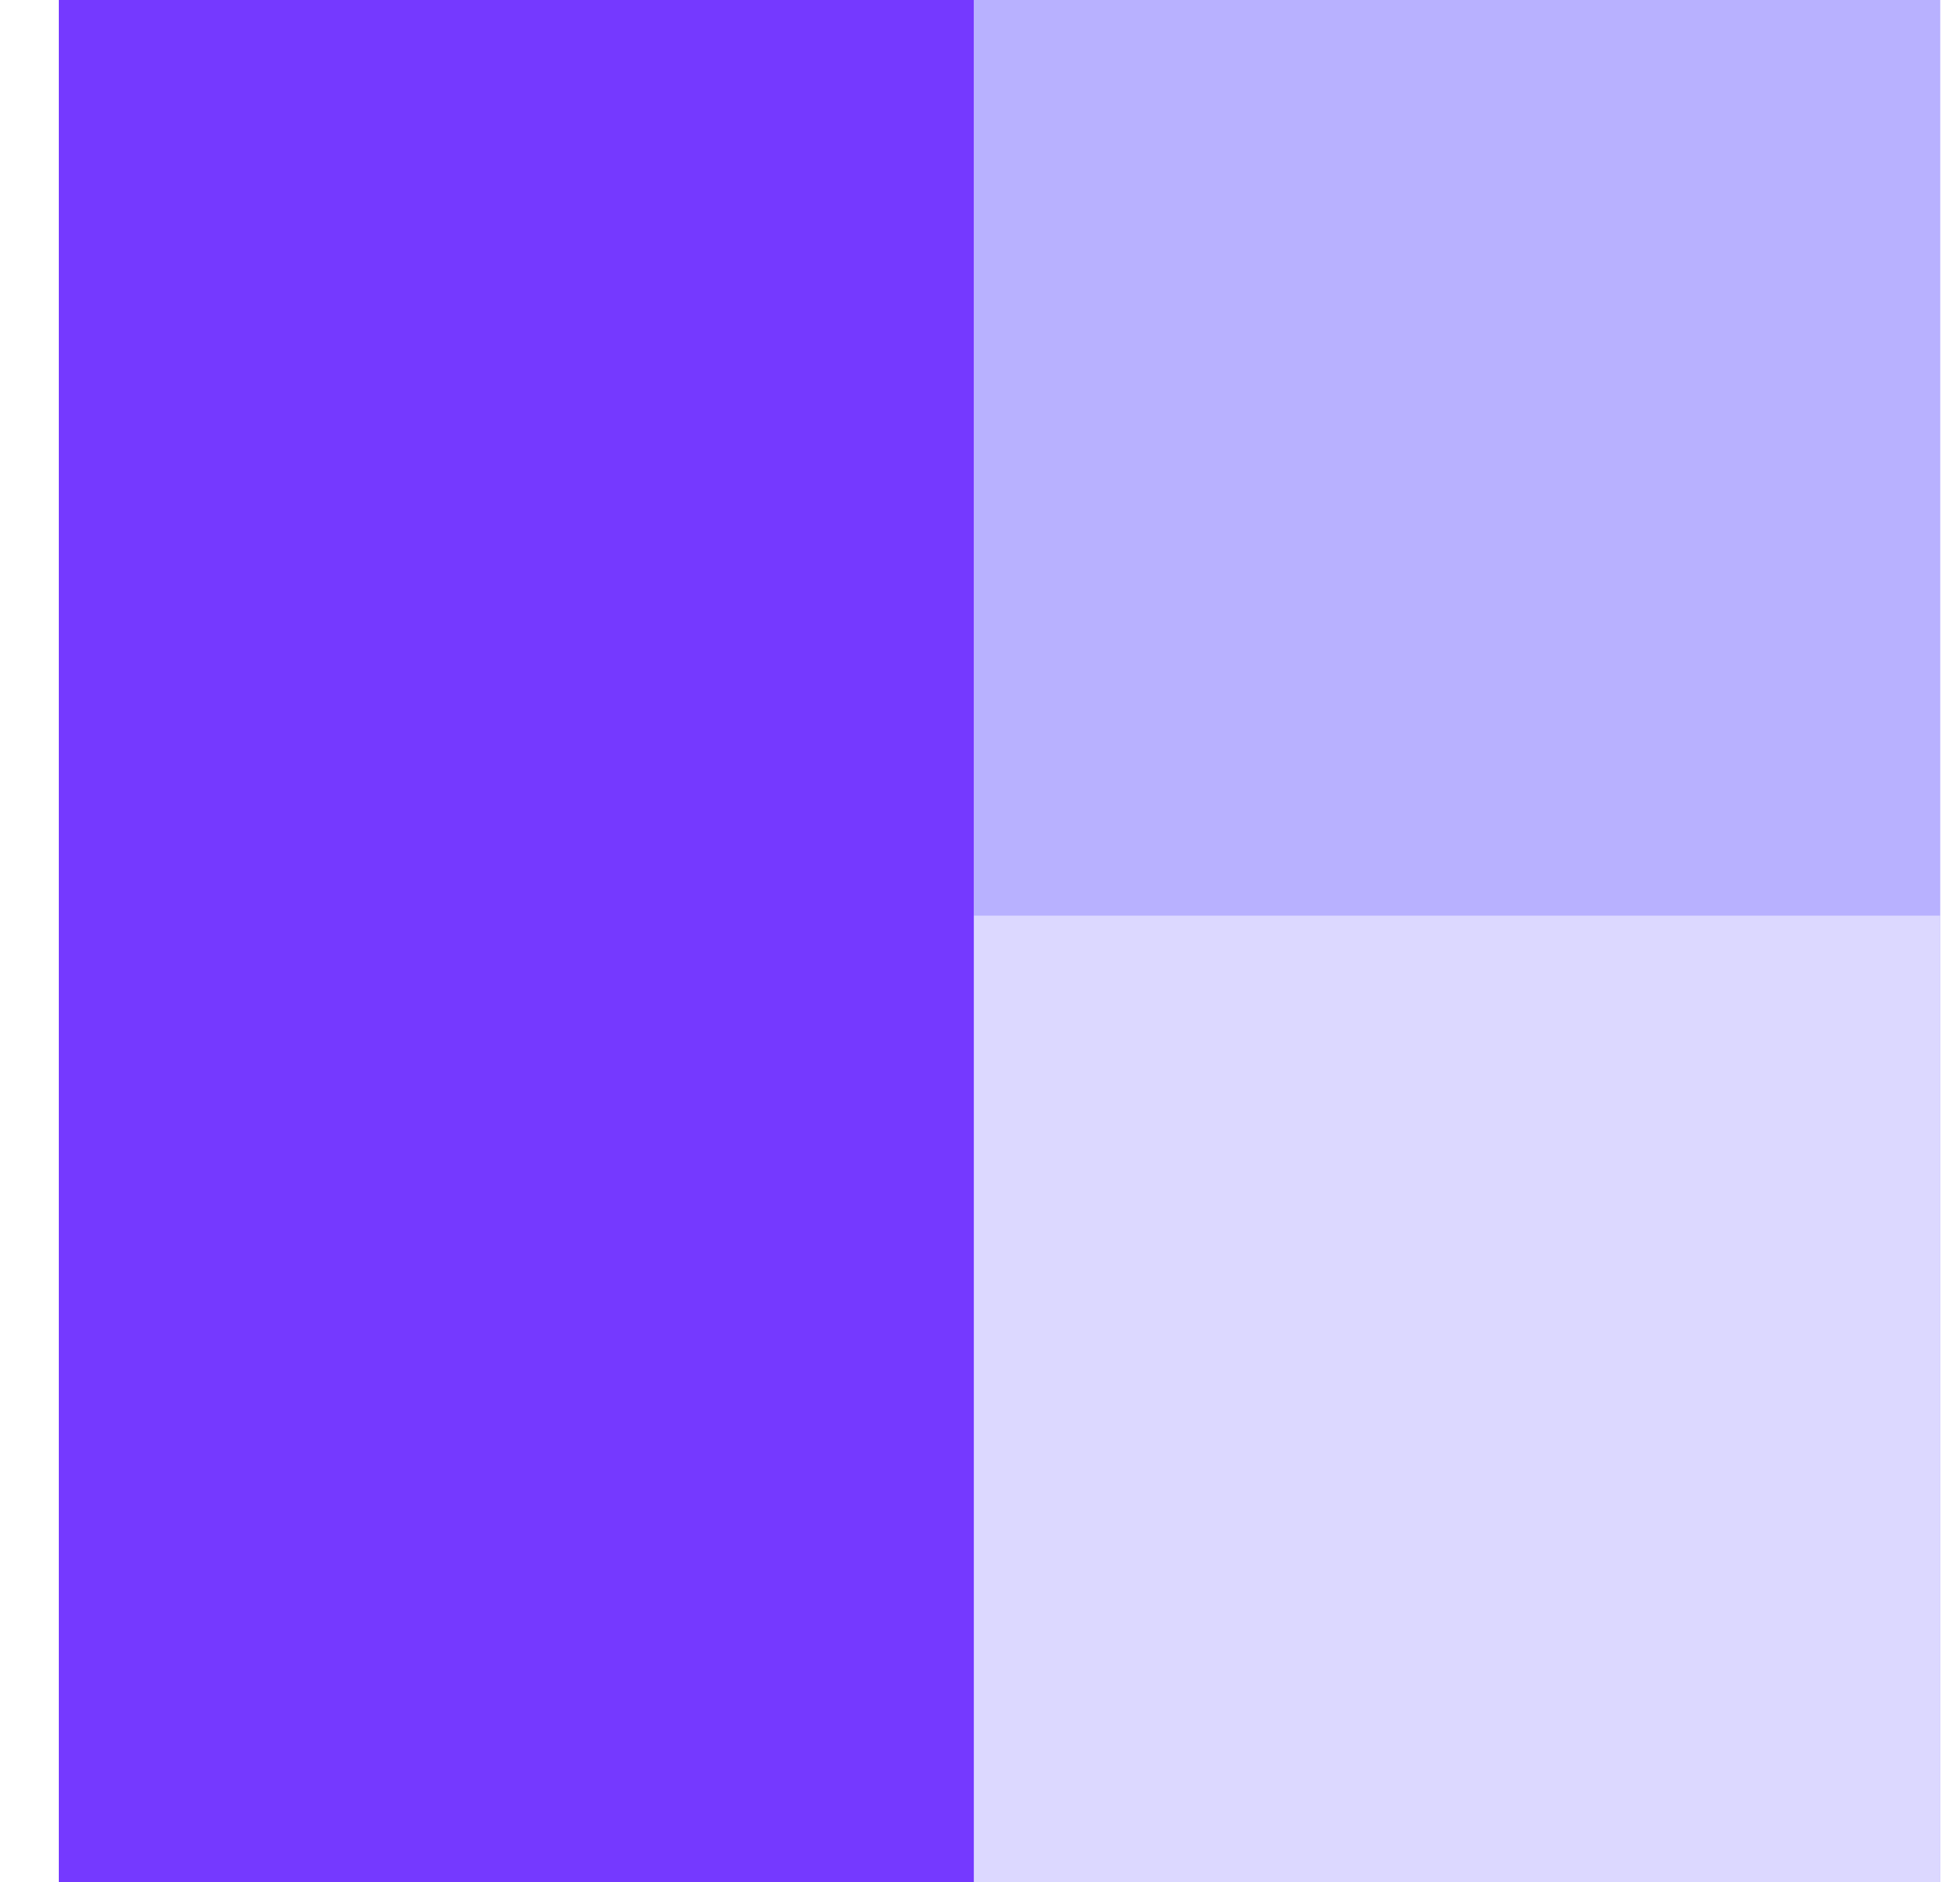
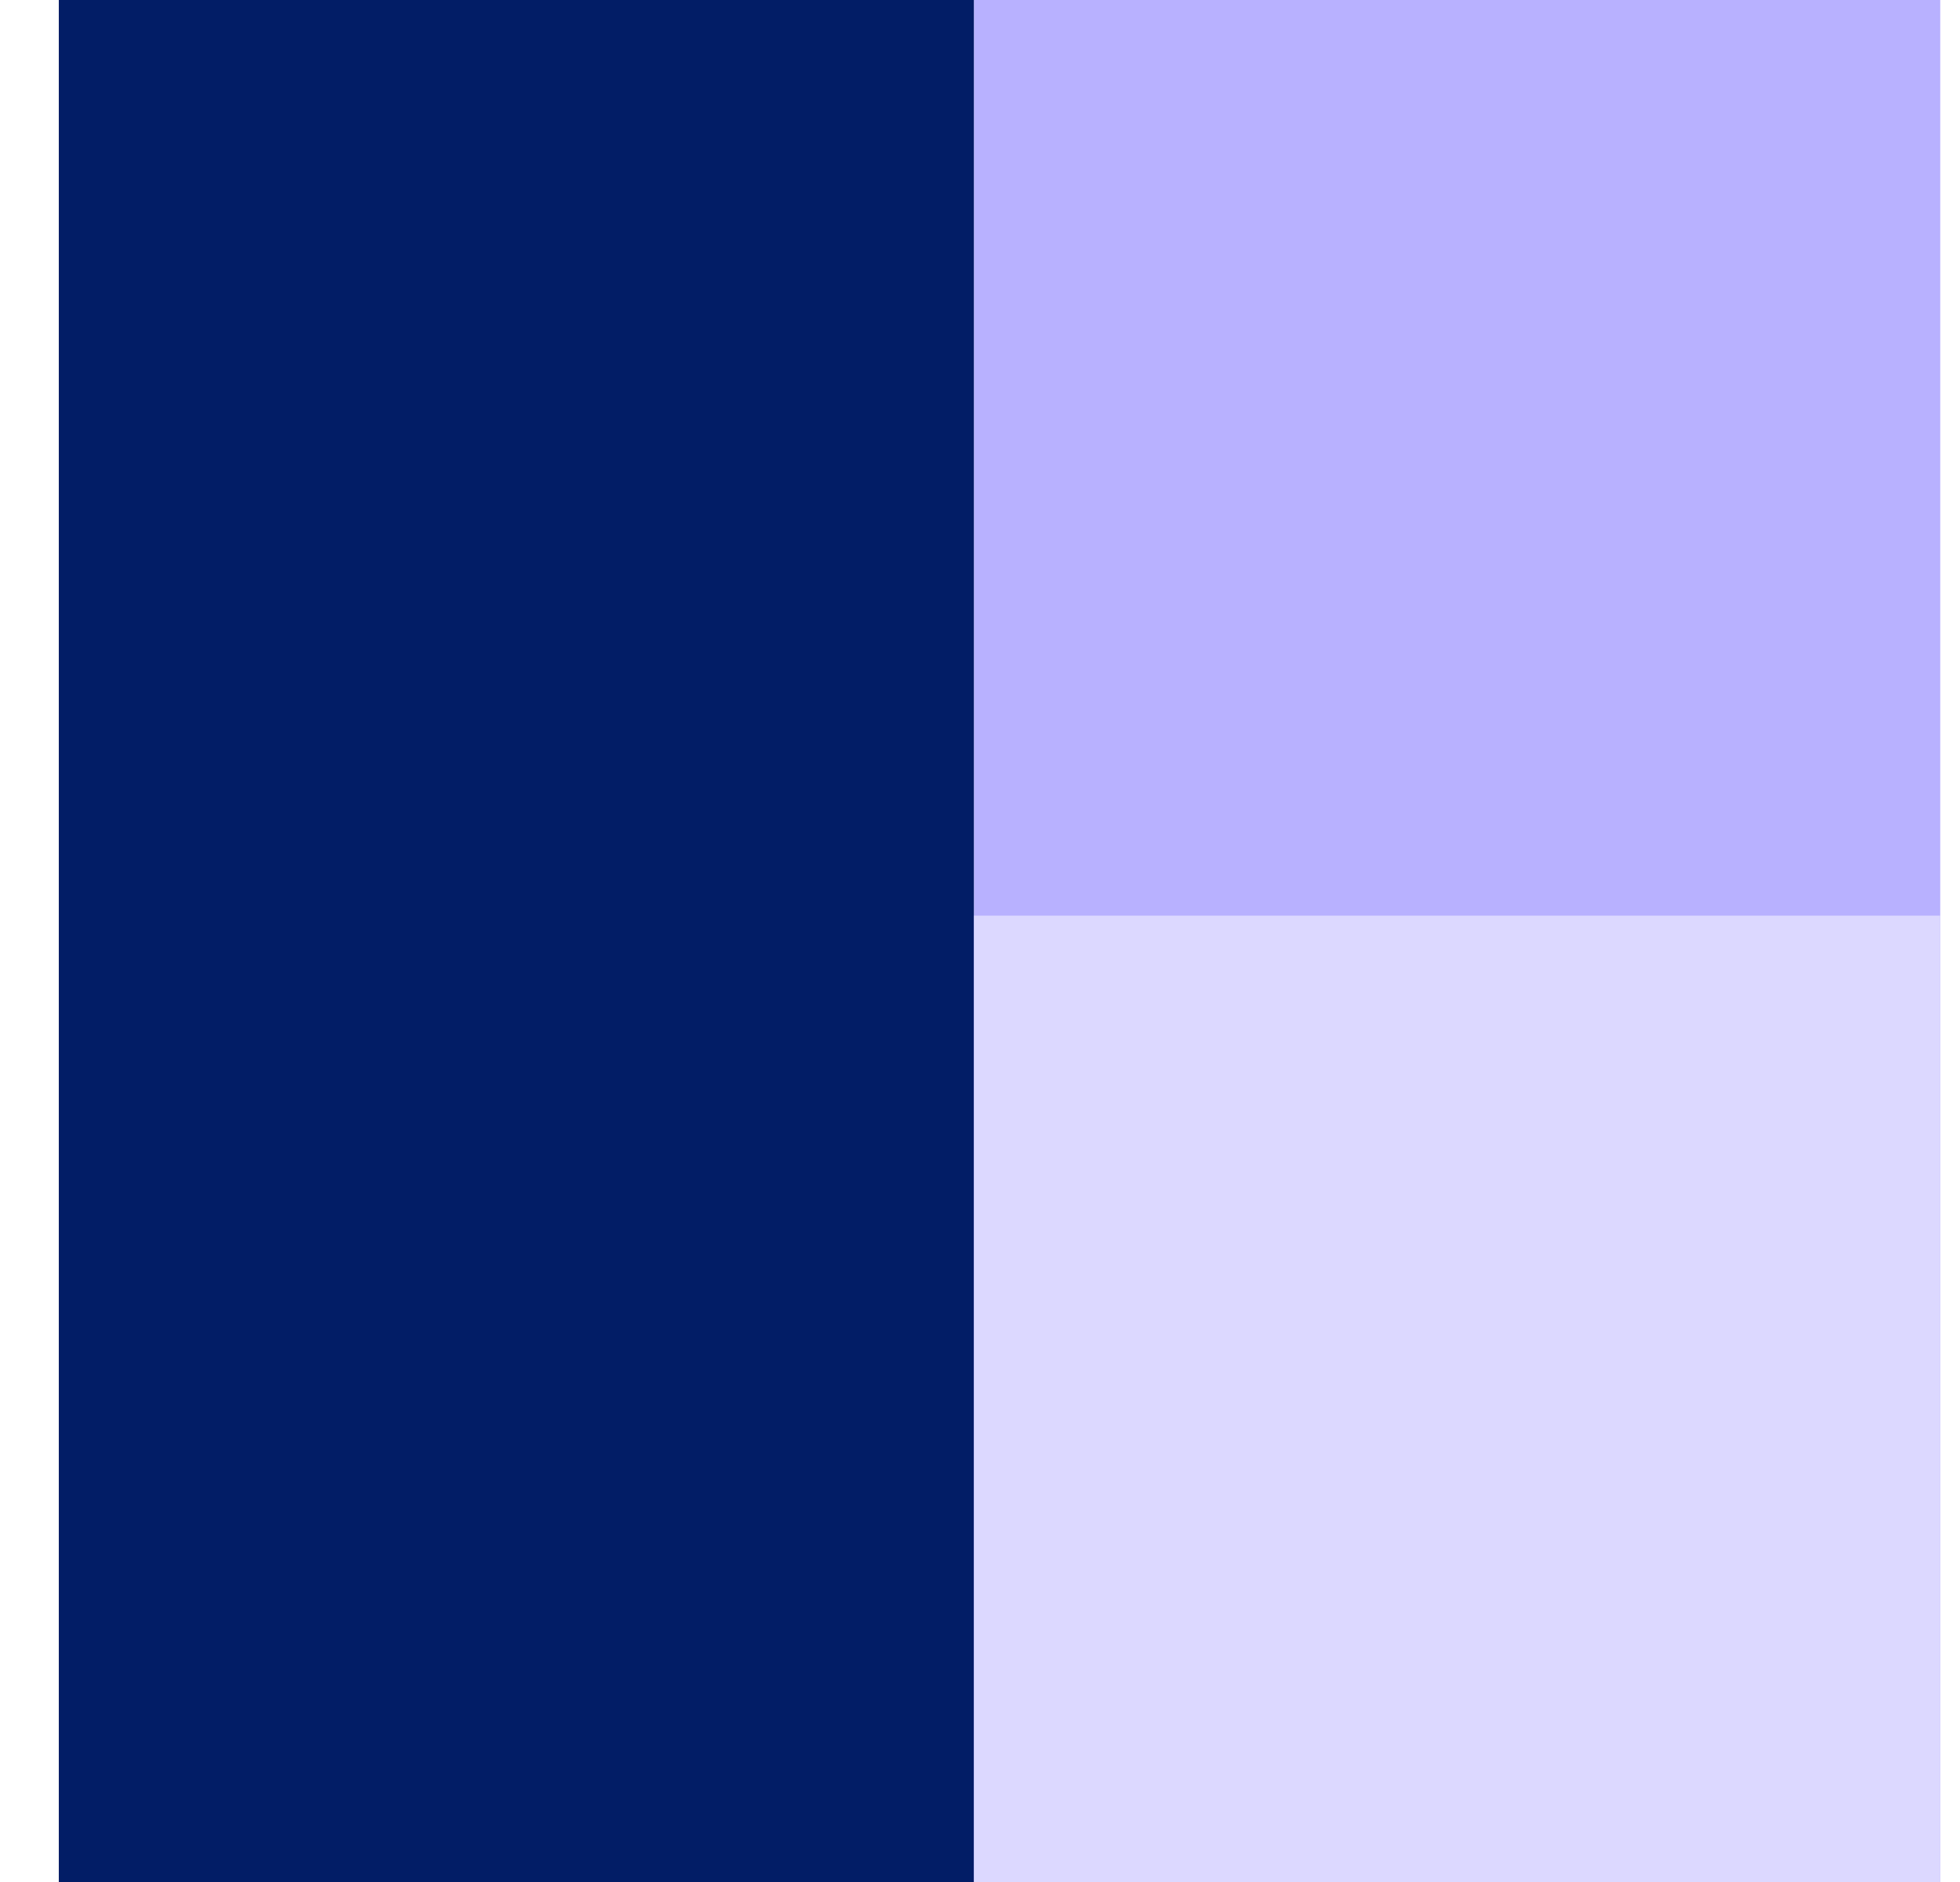
<svg xmlns="http://www.w3.org/2000/svg" width="25" height="24" viewBox="0 0 25 24" fill="none">
-   <rect x="0.75" width="11.675" height="24" fill="#7539FF" />
+   <rect x="0.75" width="11.675" height="24" fill="#021d66" />
  <rect x="12.424" width="12.324" height="24" fill="#B8B1FF" />
  <rect x="12.424" y="11.676" width="12.324" height="12.324" fill="#DCD8FF" />
</svg>
